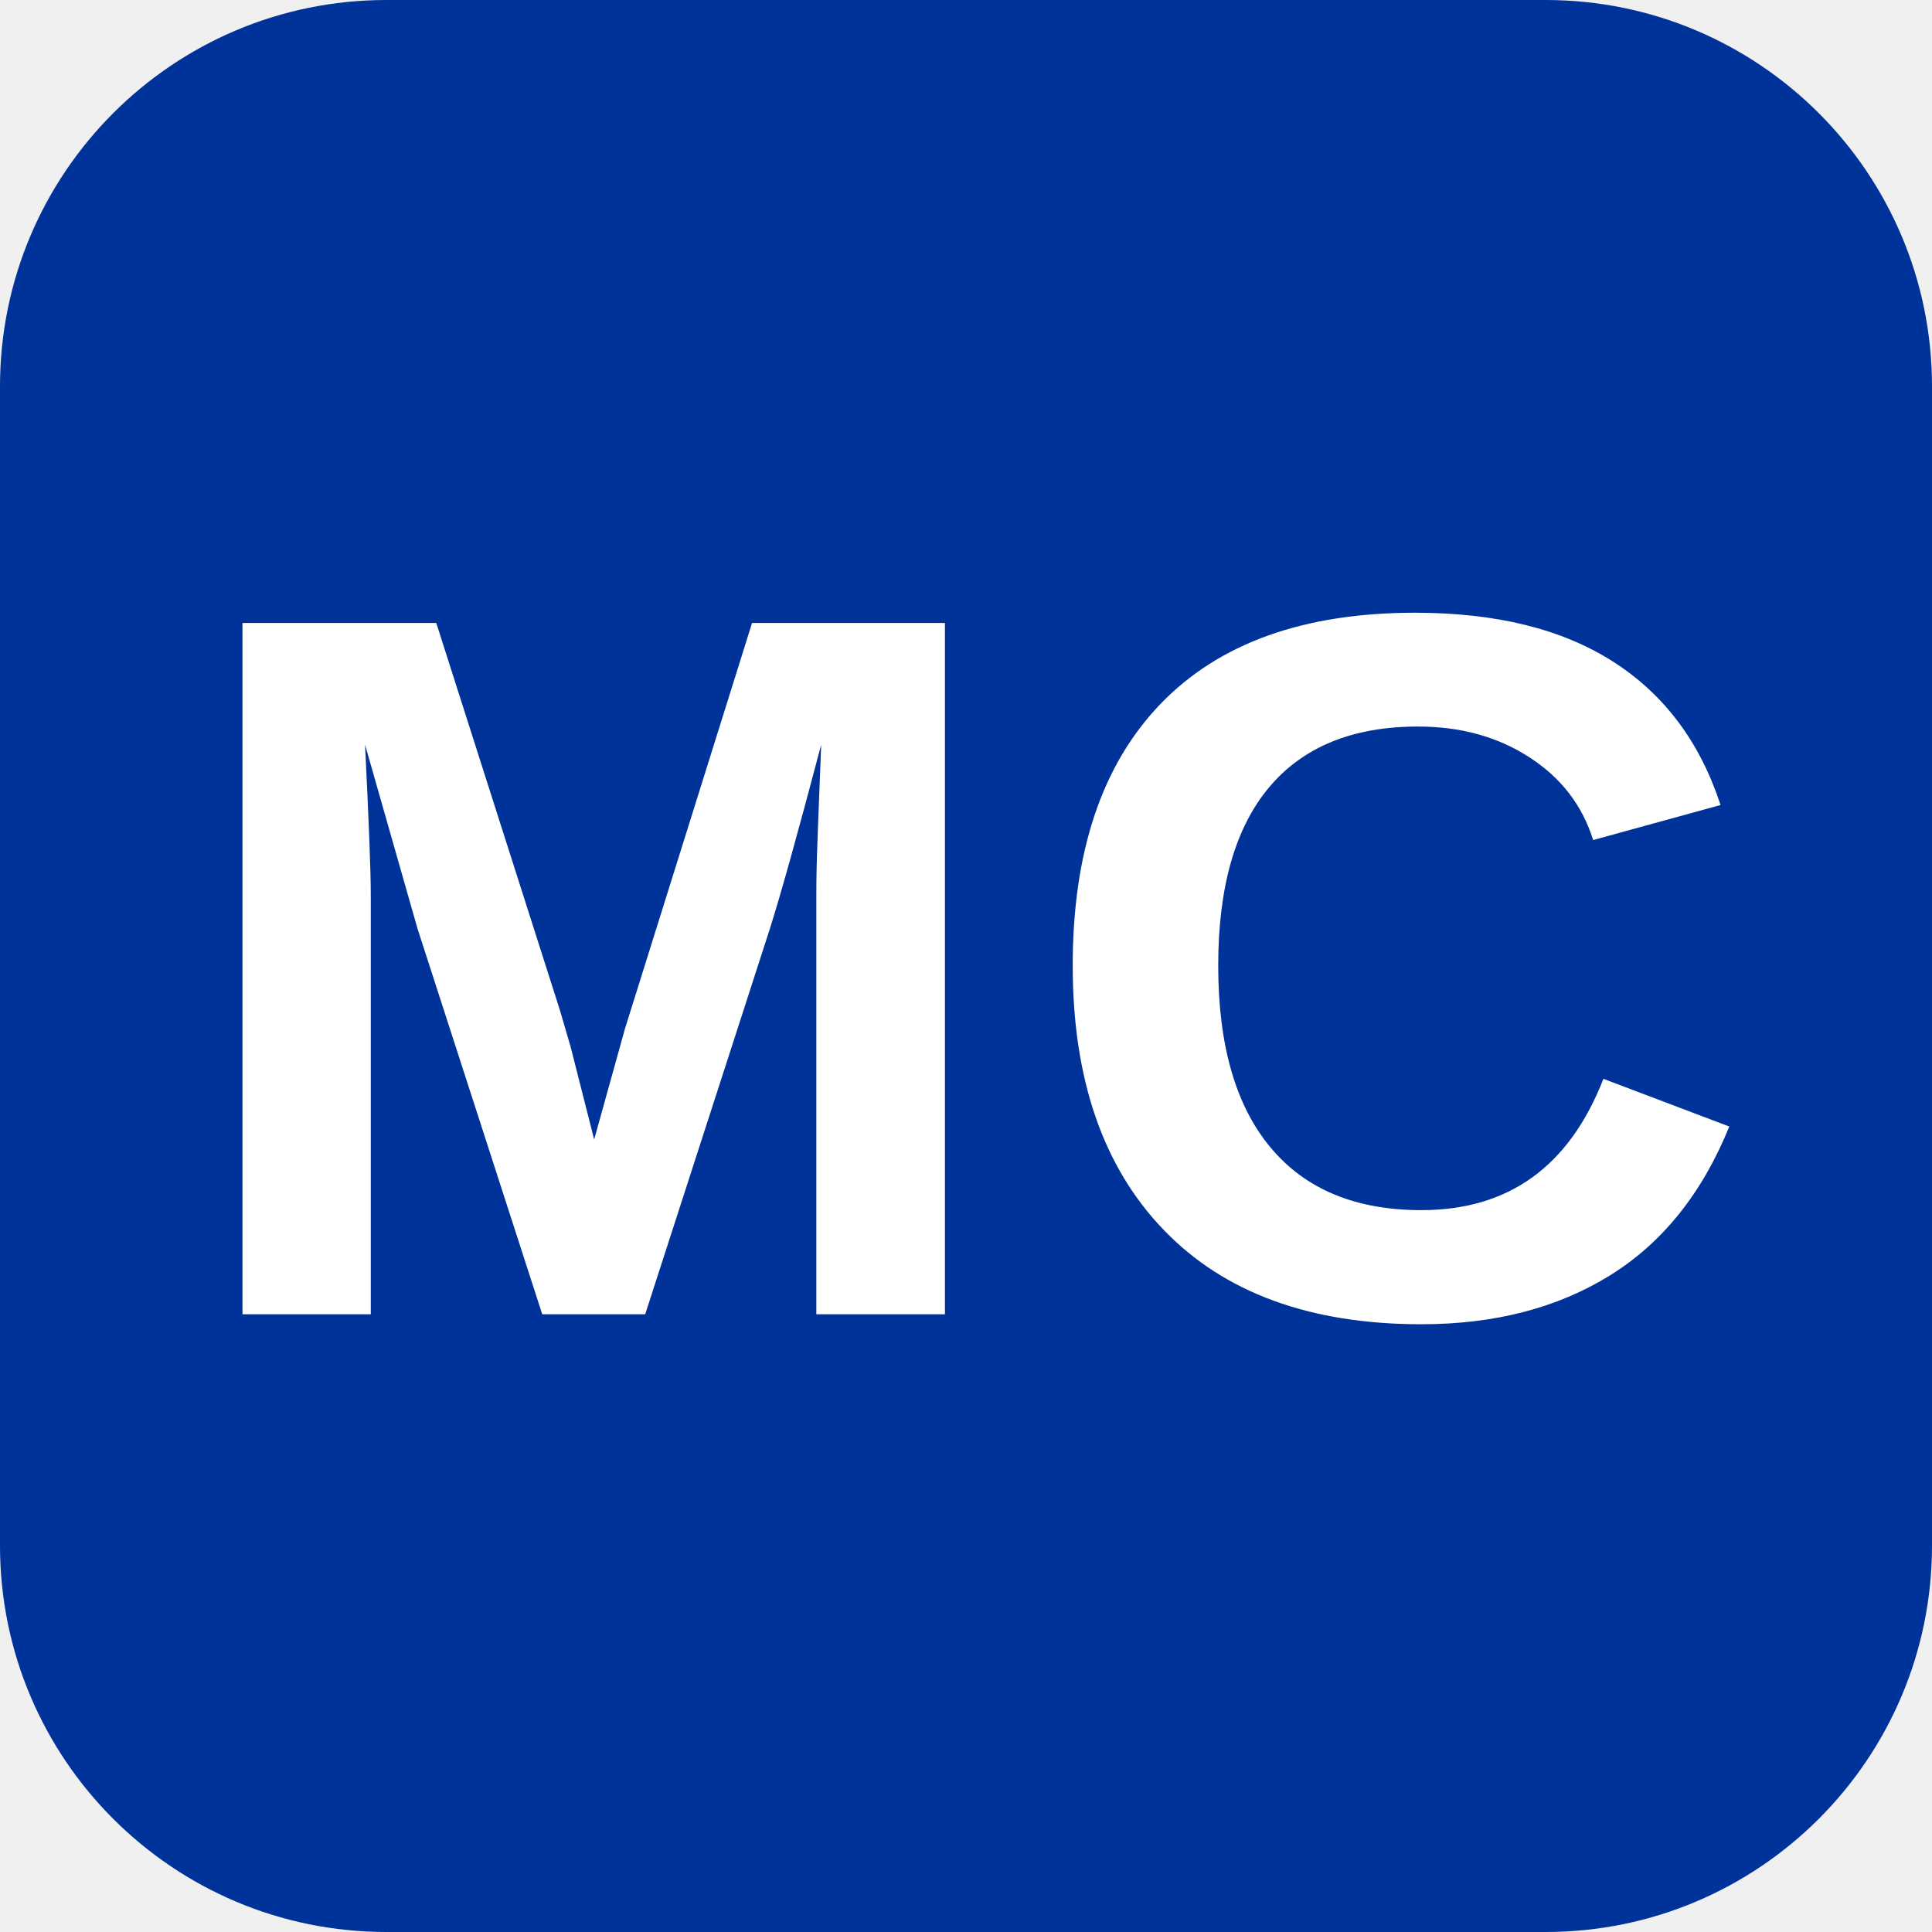
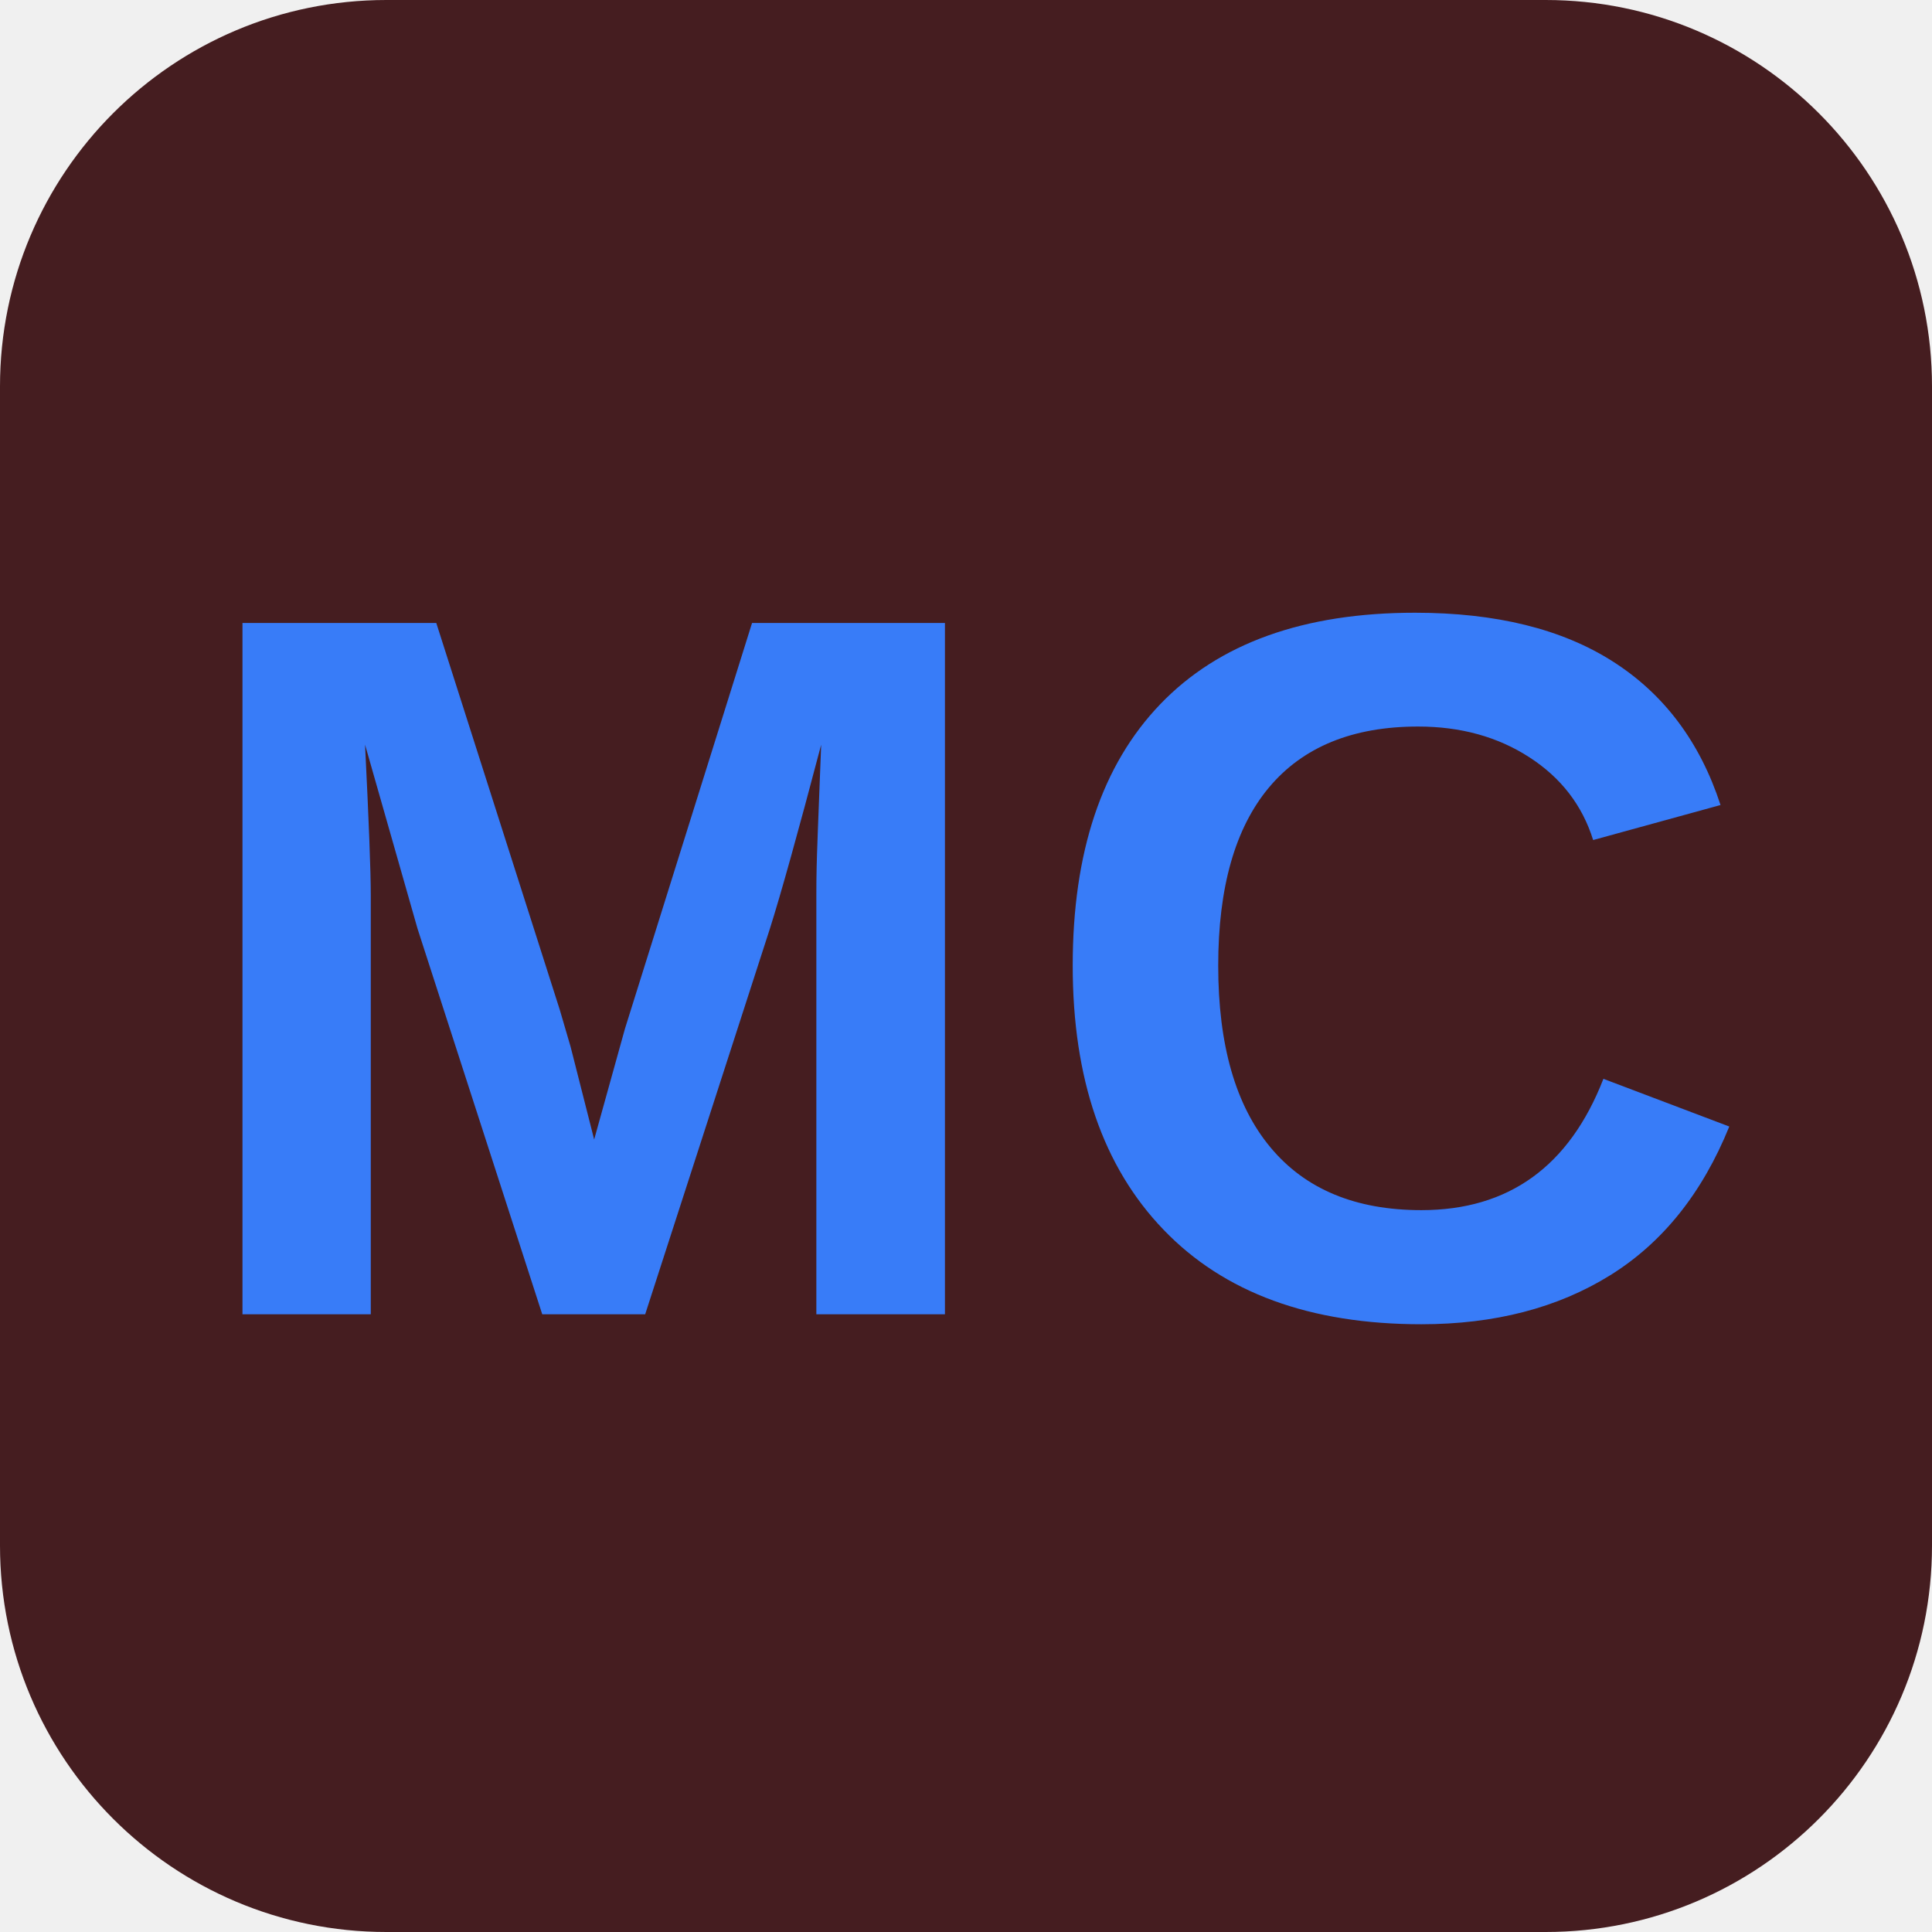
<svg xmlns="http://www.w3.org/2000/svg" viewBox="0 0 100 100">
-   <rect width="100" height="100" rx="20" fill="#003399" />
-   <text x="50" y="50" fill="#ffffff" font-family="Arial Narrow, Arial, sans-serif" font-weight="700" font-size="52" text-anchor="middle" dominant-baseline="central" letter-spacing="1">MC</text>
+   <rect width="100" height="100" rx="20" fill="#451d20" />
+   <text x="50" y="50" fill="#387cf8" font-family="Arial Narrow, Arial, sans-serif" font-weight="700" font-size="52" text-anchor="middle" dominant-baseline="central" letter-spacing="1">MC</text>
</svg>
